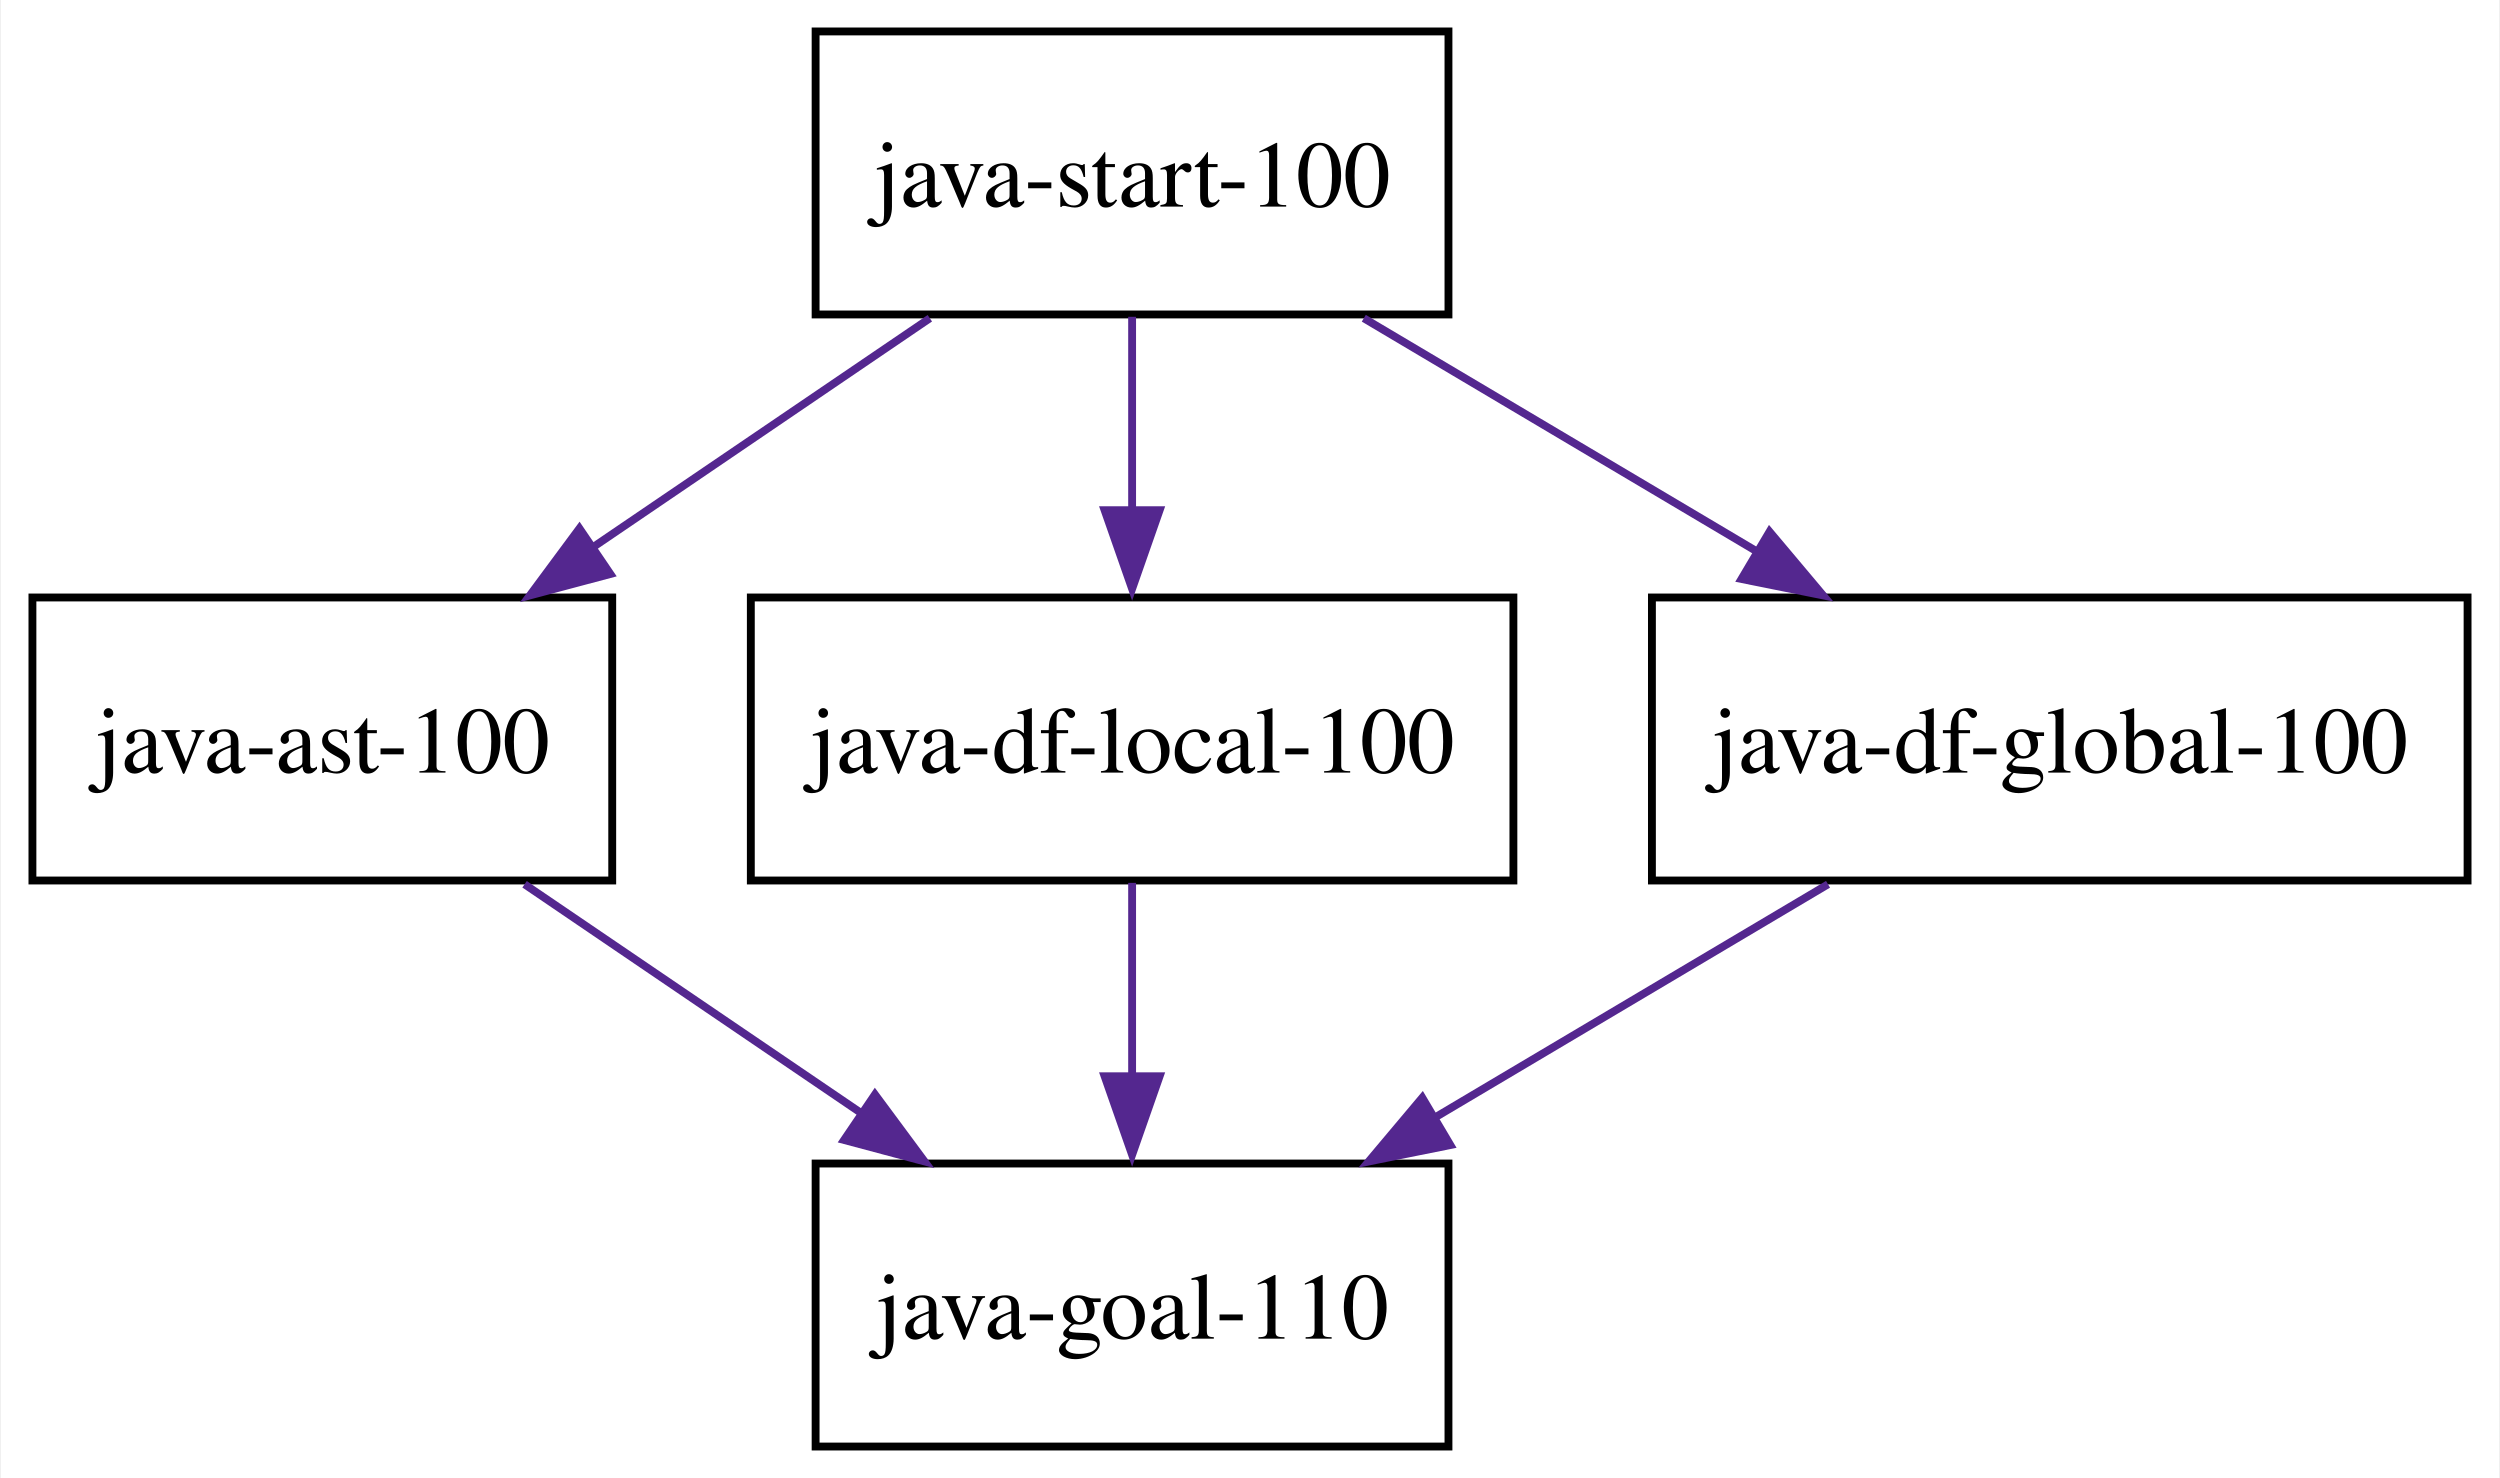
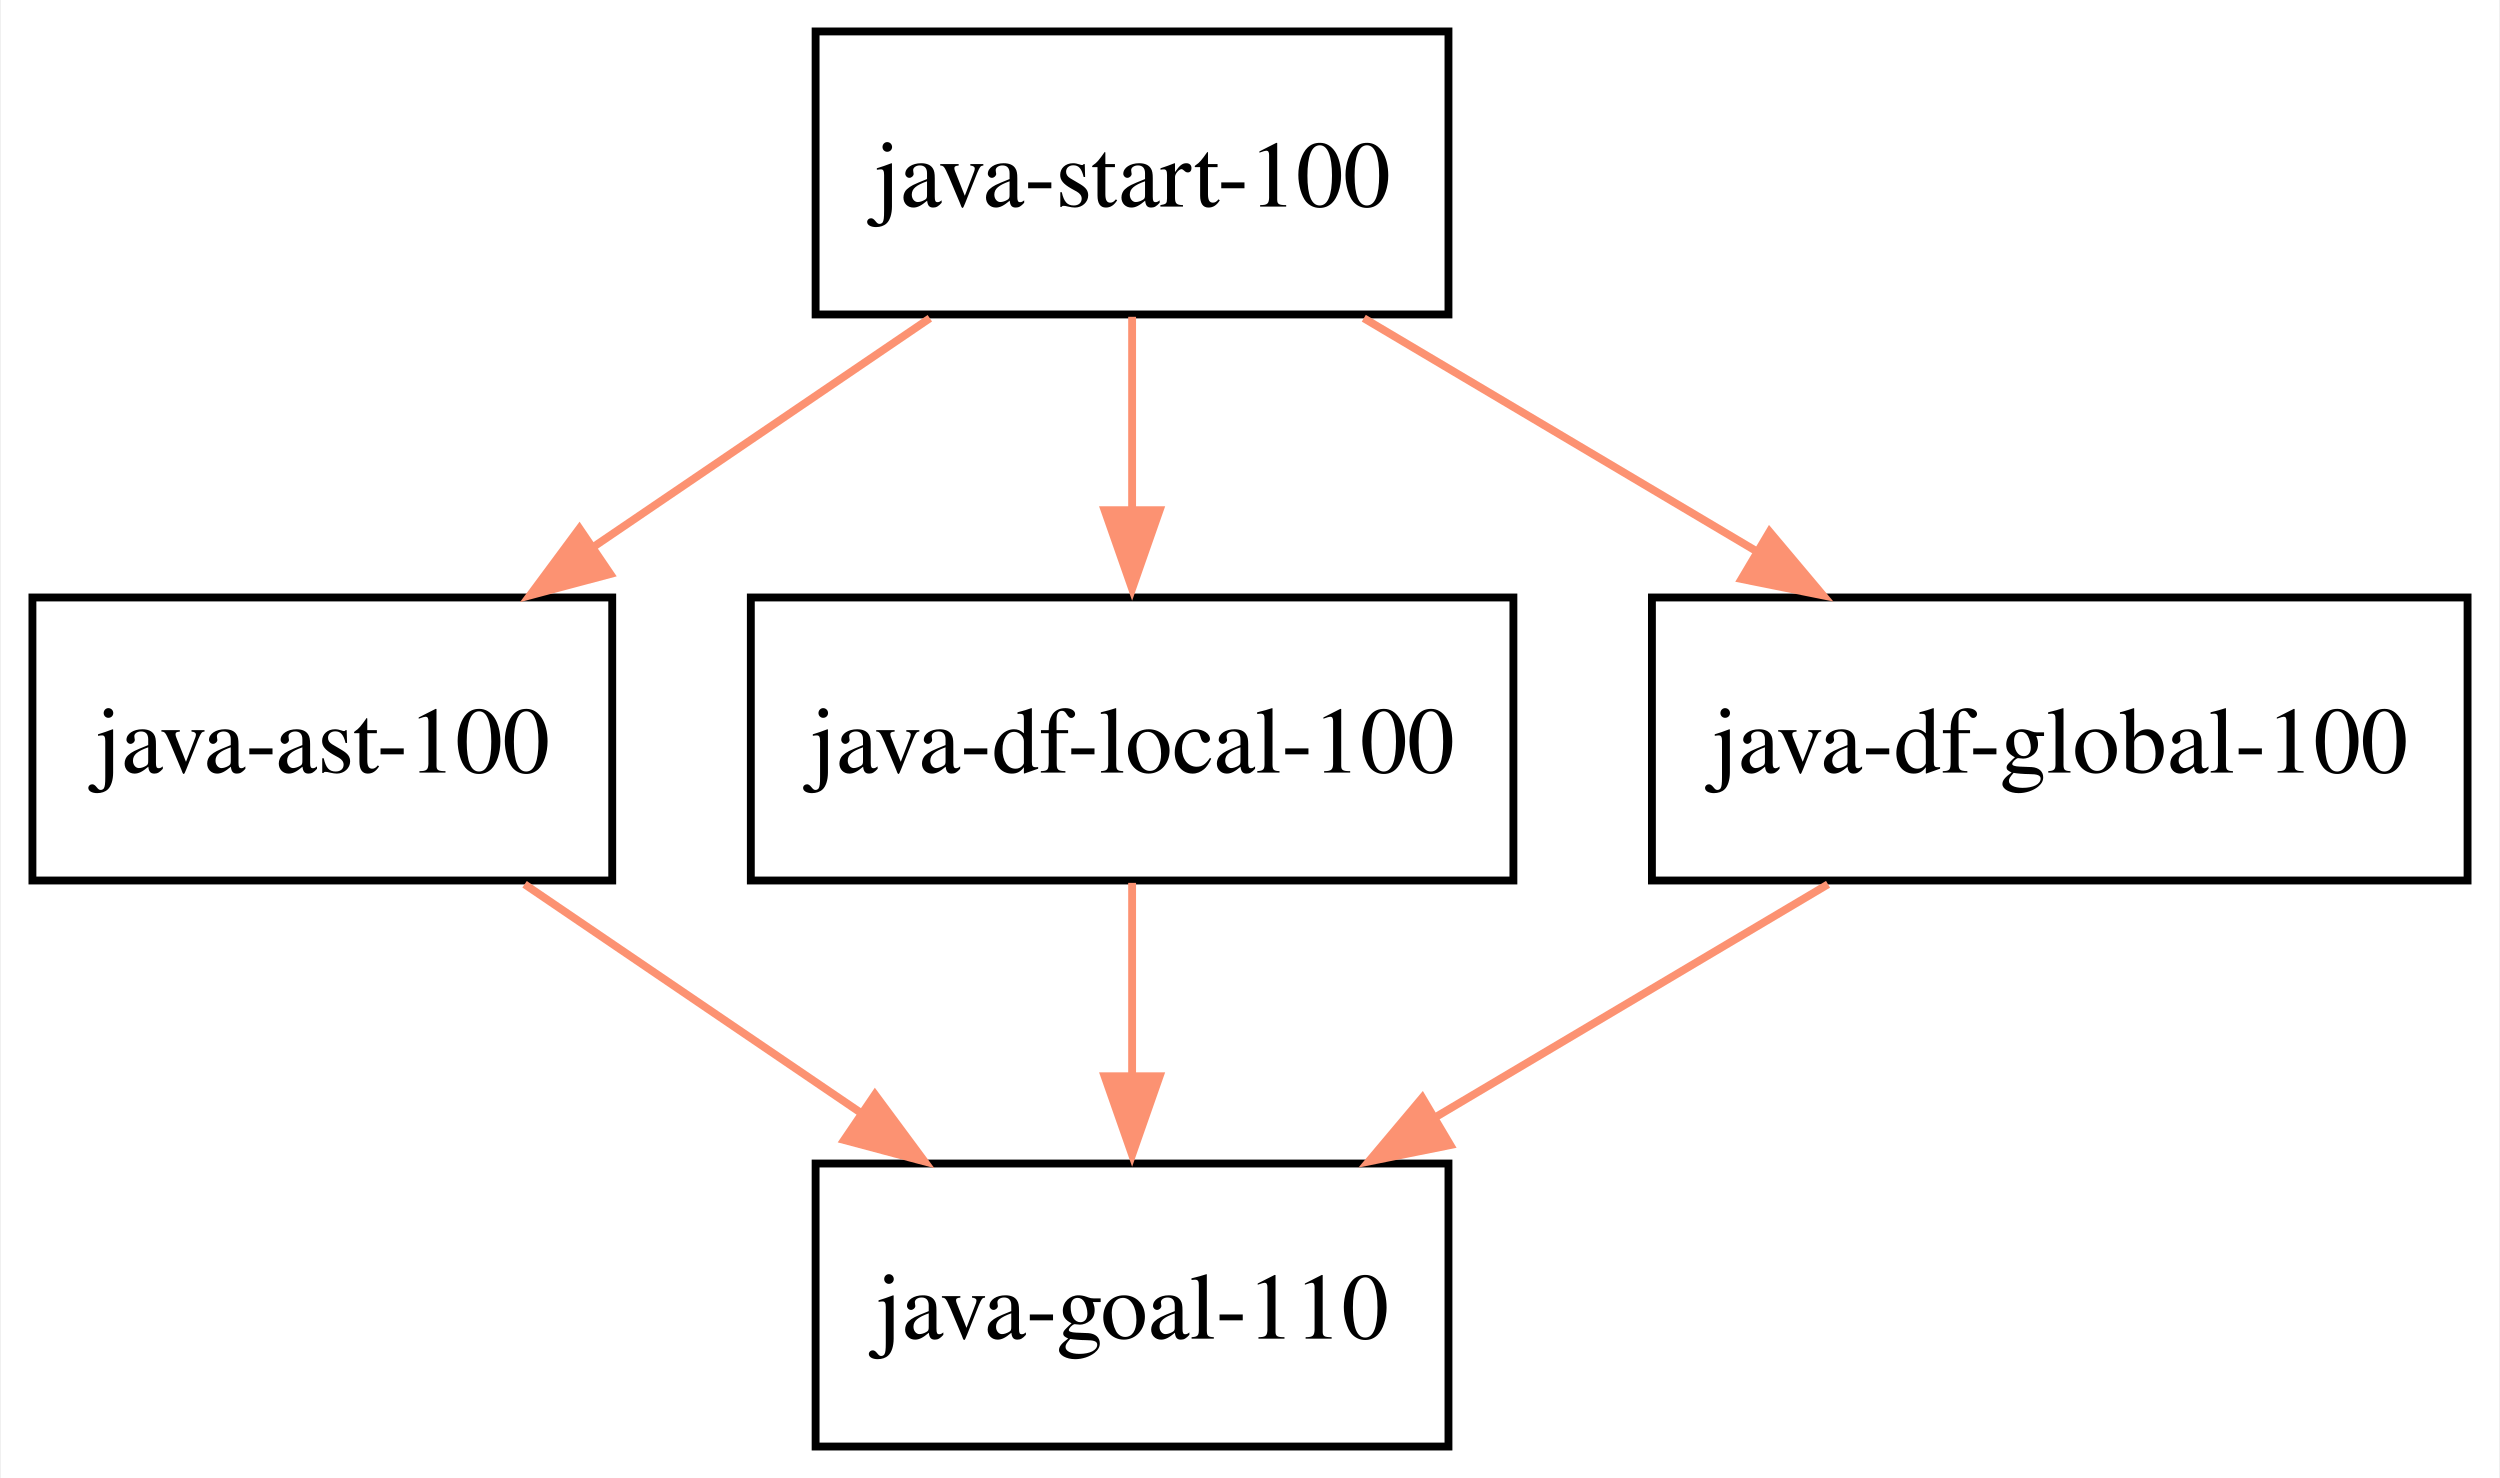
<svg xmlns="http://www.w3.org/2000/svg" width="318pt" height="188pt" viewBox="0.00 0.00 317.75 188.00">
  <g id="graph0" class="graph" transform="scale(1 1) rotate(0) translate(4 184)">
    <polygon fill="white" stroke="none" points="-4,4 -4,-184 313.75,-184 313.75,4 -4,4" />
    <g id="node1" class="node">
      <polygon fill="none" stroke="black" points="180.12,-180 99.62,-180 99.62,-144 180.12,-144 180.12,-180" />
      <text text-anchor="middle" x="139.88" y="-157.72" font-family="Times,serif" font-size="12.00">java-start-100</text>
    </g>
    <g id="node2" class="node">
      <polygon fill="none" stroke="black" points="73.75,-108 0,-108 0,-72 73.75,-72 73.75,-108" />
      <text text-anchor="middle" x="36.88" y="-85.72" font-family="Times,serif" font-size="12.00">java-ast-100</text>
    </g>
    <g id="edge1" class="edge">
-       <path fill="none" stroke="#54278f" d="M114.15,-143.52C101.15,-134.68 85.19,-123.84 71.16,-114.3" />
-       <polygon fill="#54278f" stroke="#54278f" points="73.51,-110.99 63.27,-108.26 69.58,-116.78 73.51,-110.99" />
+       <path fill="none" stroke="#fc9272" d="M114.15,-143.52C101.15,-134.68 85.19,-123.84 71.16,-114.3" />
+       <polygon fill="#fc9272" stroke="#fc9272" points="73.51,-110.99 63.27,-108.26 69.58,-116.78 73.51,-110.99" />
    </g>
    <g id="node3" class="node">
      <polygon fill="none" stroke="black" points="188.38,-108 91.38,-108 91.38,-72 188.38,-72 188.38,-108" />
      <text text-anchor="middle" x="139.88" y="-85.72" font-family="Times,serif" font-size="12.00">java-df-local-100</text>
    </g>
    <g id="edge2" class="edge">
-       <path fill="none" stroke="#54278f" d="M139.88,-143.7C139.88,-136.24 139.88,-127.32 139.88,-118.97" />
-       <polygon fill="#54278f" stroke="#54278f" points="143.38,-119.1 139.88,-109.1 136.38,-119.1 143.38,-119.1" />
+       <path fill="none" stroke="#fc9272" d="M139.88,-143.7C139.88,-136.24 139.88,-127.32 139.88,-118.97" />
+       <polygon fill="#fc9272" stroke="#fc9272" points="143.38,-119.1 139.88,-109.1 136.38,-119.1 143.38,-119.1" />
    </g>
    <g id="node4" class="node">
      <polygon fill="none" stroke="black" points="309.75,-108 206,-108 206,-72 309.75,-72 309.75,-108" />
      <text text-anchor="middle" x="257.88" y="-85.72" font-family="Times,serif" font-size="12.00">java-df-global-100</text>
    </g>
    <g id="edge3" class="edge">
-       <path fill="none" stroke="#54278f" d="M169.35,-143.52C184.53,-134.51 203.22,-123.42 219.51,-113.76" />
-       <polygon fill="#54278f" stroke="#54278f" points="220.96,-116.37 227.78,-108.26 217.39,-110.35 220.96,-116.37" />
+       <path fill="none" stroke="#fc9272" d="M169.35,-143.52C184.53,-134.51 203.22,-123.42 219.51,-113.76" />
+       <polygon fill="#fc9272" stroke="#fc9272" points="220.96,-116.37 227.78,-108.26 217.39,-110.35 220.96,-116.37" />
    </g>
    <g id="node5" class="node">
      <polygon fill="none" stroke="black" points="180.12,-36 99.62,-36 99.62,0 180.12,0 180.12,-36" />
      <text text-anchor="middle" x="139.88" y="-13.72" font-family="Times,serif" font-size="12.00">java-goal-110</text>
    </g>
    <g id="edge4" class="edge">
-       <path fill="none" stroke="#54278f" d="M62.6,-71.52C75.6,-62.68 91.56,-51.84 105.59,-42.3" />
-       <polygon fill="#54278f" stroke="#54278f" points="107.17,-44.78 113.48,-36.26 103.24,-38.99 107.17,-44.78" />
+       <path fill="none" stroke="#fc9272" d="M62.6,-71.52C75.6,-62.68 91.56,-51.84 105.59,-42.3" />
+       <polygon fill="#fc9272" stroke="#fc9272" points="107.17,-44.78 113.48,-36.26 103.24,-38.99 107.17,-44.78" />
    </g>
    <g id="edge5" class="edge">
-       <path fill="none" stroke="#54278f" d="M139.88,-71.7C139.88,-64.24 139.88,-55.32 139.88,-46.97" />
-       <polygon fill="#54278f" stroke="#54278f" points="143.38,-47.1 139.88,-37.1 136.38,-47.1 143.38,-47.1" />
+       <path fill="none" stroke="#fc9272" d="M139.88,-71.7C139.88,-64.24 139.88,-55.32 139.88,-46.97" />
+       <polygon fill="#fc9272" stroke="#fc9272" points="143.38,-47.1 139.88,-37.1 136.38,-47.1 143.38,-47.1" />
    </g>
    <g id="edge6" class="edge">
-       <path fill="none" stroke="#54278f" d="M228.4,-71.52C213.22,-62.51 194.53,-51.42 178.24,-41.76" />
-       <polygon fill="#54278f" stroke="#54278f" points="180.36,-38.35 169.97,-36.26 176.79,-44.37 180.36,-38.35" />
+       <path fill="none" stroke="#fc9272" d="M228.4,-71.52C213.22,-62.51 194.53,-51.42 178.24,-41.76" />
+       <polygon fill="#fc9272" stroke="#fc9272" points="180.36,-38.35 169.97,-36.26 176.79,-44.37 180.36,-38.35" />
    </g>
  </g>
</svg>
